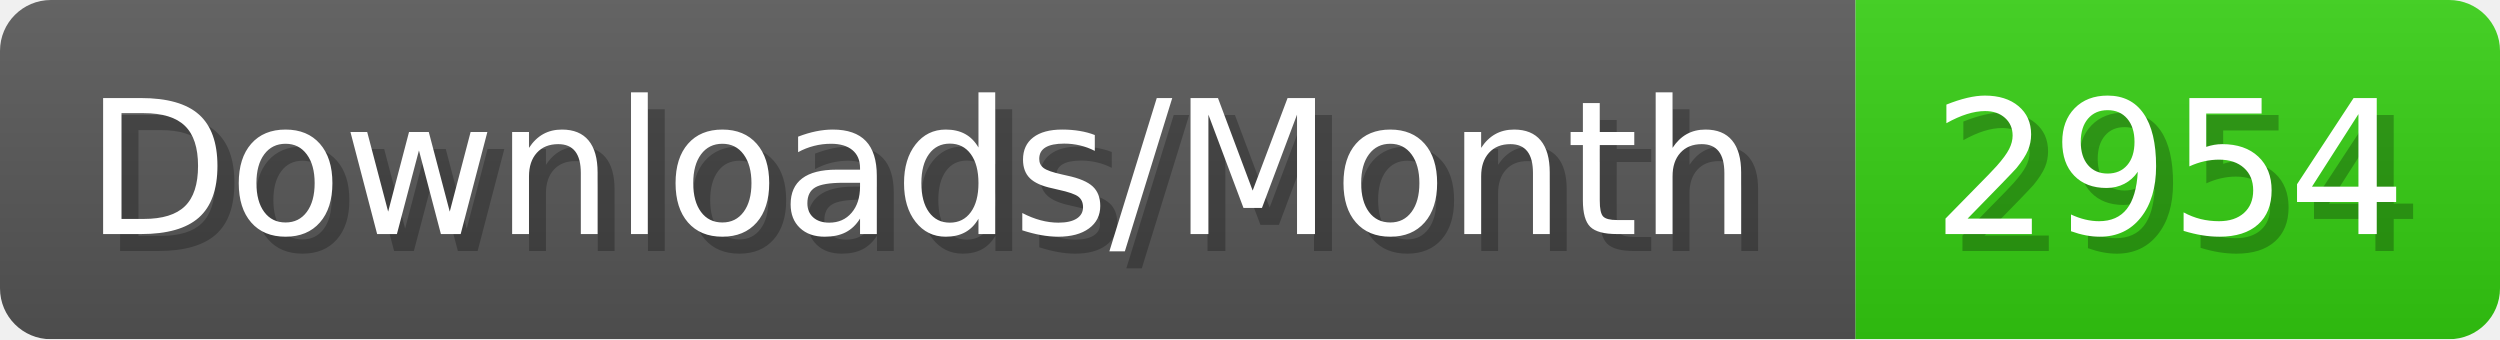
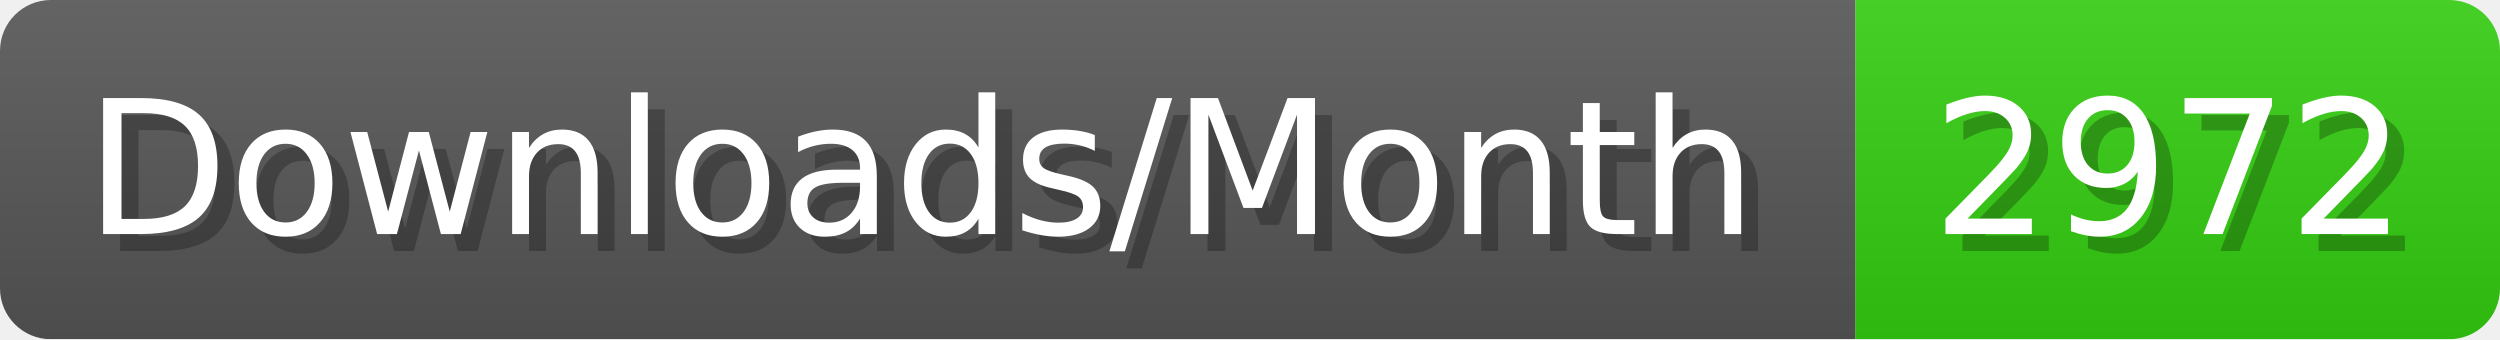
- <svg xmlns="http://www.w3.org/2000/svg" width="147.4" height="20" viewBox="0 0 1474 200" role="img" aria-label="Downloads/Month: 2954">
+ <svg xmlns="http://www.w3.org/2000/svg" width="147.4" height="20" viewBox="0 0 1474 200" role="img" aria-label="Downloads/Month: 2972">
  <linearGradient id="YlXUI" x2="0" y2="100%">
    <stop offset="0" stop-opacity=".1" stop-color="#EEE" />
    <stop offset="1" stop-opacity=".1" />
  </linearGradient>
  <mask id="JHhop">
    <rect width="1474" height="200" rx="30" fill="#FFF" />
  </mask>
  <g mask="url(#JHhop)">
    <rect width="1094" height="200" fill="#555" />
    <rect width="380" height="200" fill="#3C1" x="1094" />
    <rect width="1474" height="200" fill="url(#YlXUI)" />
  </g>
  <g aria-hidden="true" fill="#fff" text-anchor="start" font-family="Verdana,DejaVu Sans,sans-serif" font-size="110">
    <text x="60" y="148" textLength="994" fill="#000" opacity="0.25">Downloads/Month</text>
    <text x="50" y="138" textLength="994">Downloads/Month</text>
-     <text x="1149" y="148" textLength="280" fill="#000" opacity="0.25">2954</text>
-     <text x="1139" y="138" textLength="280">2954</text>
+     <text x="1149" y="148" textLength="280" fill="#000" opacity="0.25">2972</text>
+     <text x="1139" y="138" textLength="280">2972</text>
  </g>
</svg>
